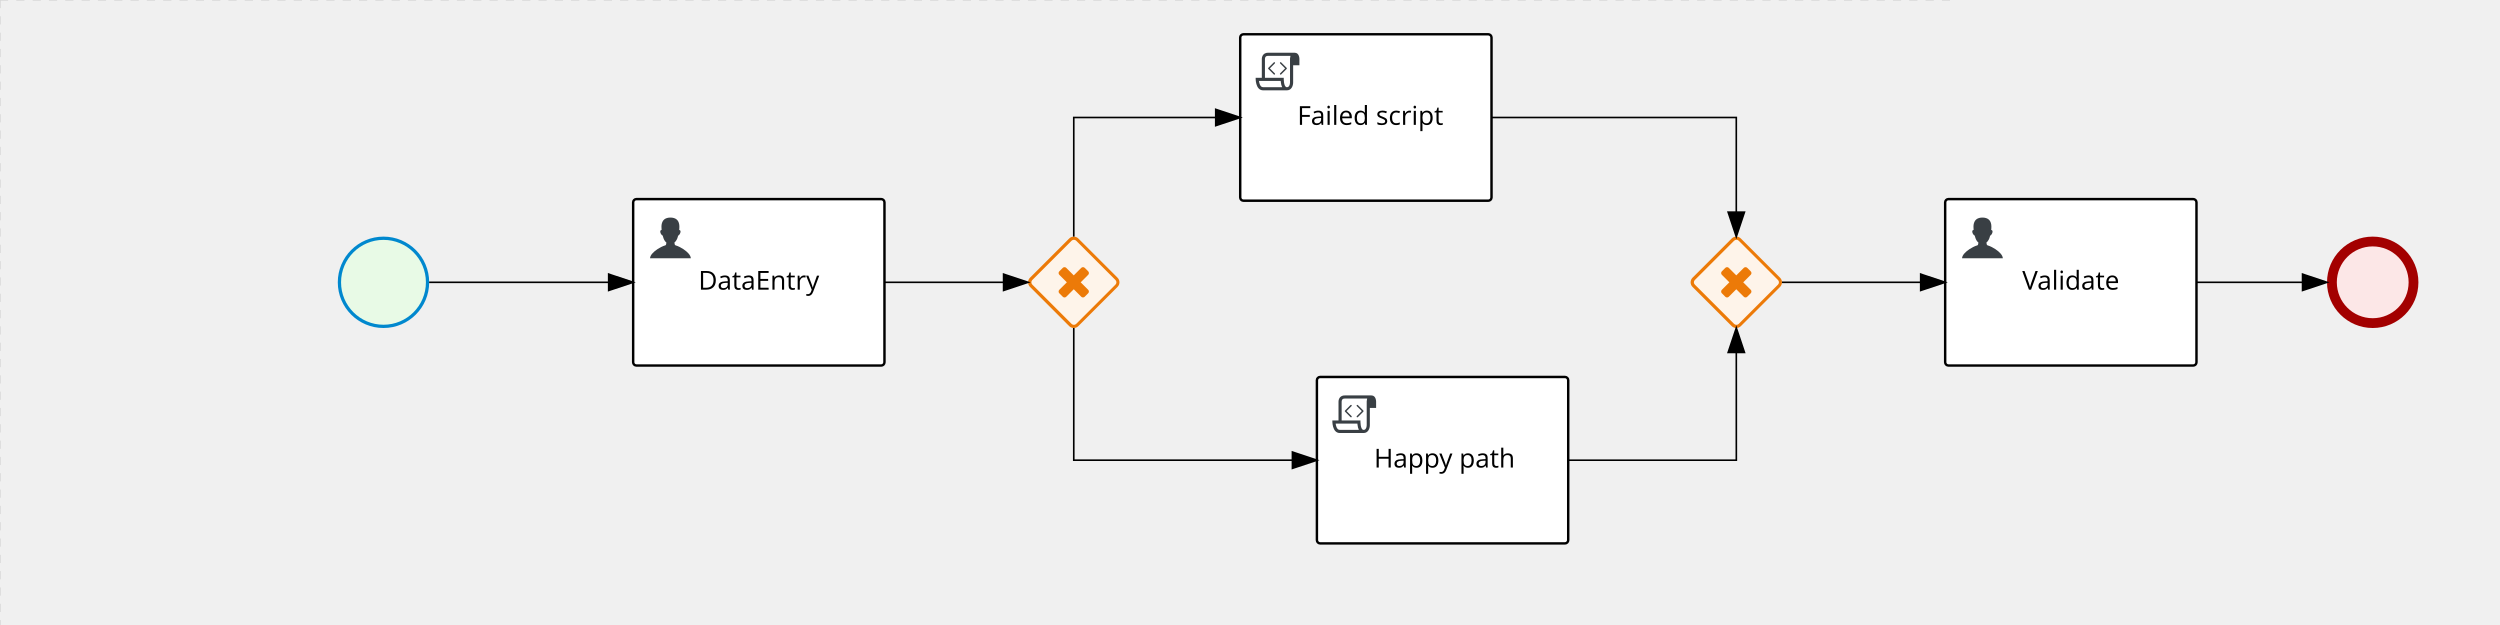
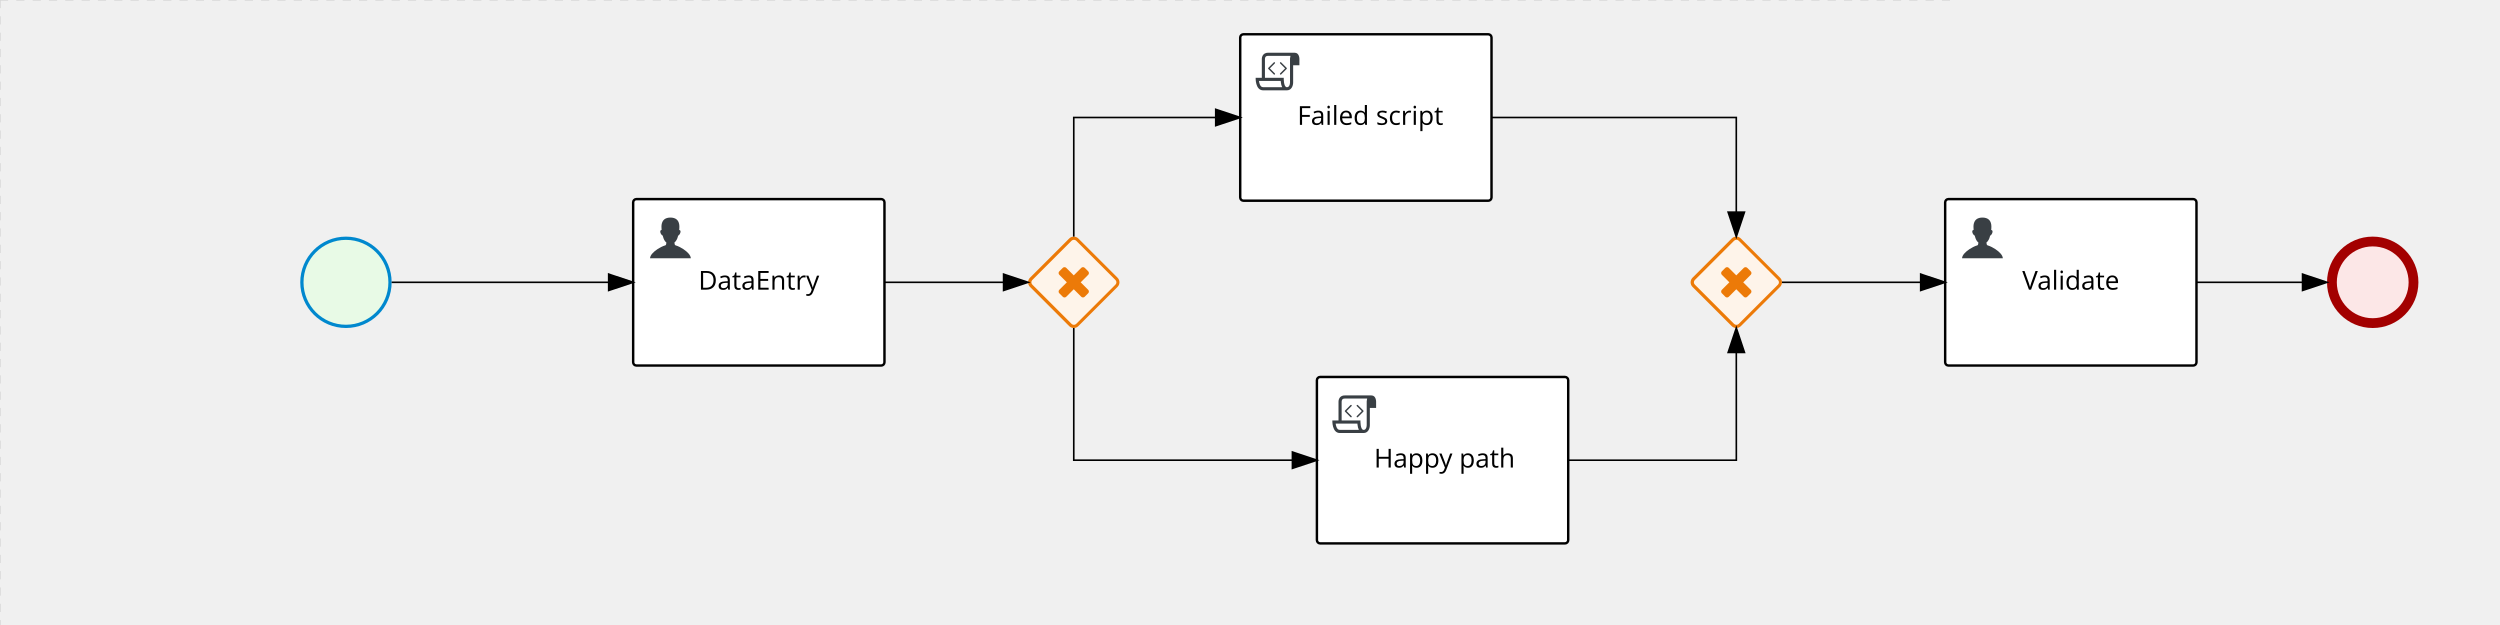
<svg xmlns="http://www.w3.org/2000/svg" version="1.1" width="1532" height="383" viewBox="0 0 1532 383">
  <defs />
  <g transform="matrix(1,0,0,1,0,0)">
    <g>
      <g>
        <g>
          <path fill="none" stroke="#d3d3d3" paint-order="fill stroke markers" d=" M 0 0 L 1200 0" stroke-miterlimit="10" stroke-opacity="0.8" stroke-dasharray="5" />
        </g>
        <g>
          <path fill="none" stroke="#d3d3d3" paint-order="fill stroke markers" d=" M 0 0 L 0 800" stroke-miterlimit="10" stroke-opacity="0.8" stroke-dasharray="5" />
        </g>
      </g>
      <g id="_DA23A57D-292D-4261-BDF8-081614D1EF1C" bpmn2nodeid="_DA23A57D-292D-4261-BDF8-081614D1EF1C" transform="matrix(1,0,0,1,760,21)">
        <g>
          <path fill="none" stroke="none" />
        </g>
        <g transform="matrix(1,0,0,1,0,0)">
          <path fill="#ffffff" stroke="none" id="_DA23A57D-292D-4261-BDF8-081614D1EF1C?shapeType=BACKGROUND" paint-order="stroke fill markers" d=" M 2 0 L 152 0 L 152 0 A 2 2 0 0 1 154 2 L 154 100 L 154 100 A 2 2 0 0 1 152 102 L 2 102 L 2 102 A 2 2 0 0 1 0 100 L 0 2 L 0 2 A 2 2 0 0 1 2 0 Z" />
        </g>
        <g transform="matrix(1,0,0,1,0,0)">
          <path fill="none" stroke="#000000" id="_DA23A57D-292D-4261-BDF8-081614D1EF1C?shapeType=BORDER&amp;renderType=STROKE" paint-order="fill stroke markers" d=" M 2 0 L 152 0 L 152 0 A 2 2 0 0 1 154 2 L 154 100 L 154 100 A 2 2 0 0 1 152 102 L 2 102 L 2 102 A 2 2 0 0 1 0 100 L 0 2 L 0 2 A 2 2 0 0 1 2 0 Z" stroke-miterlimit="10" stroke-width="1.5" stroke-dasharray="" />
        </g>
        <g>
          <g transform="matrix(0.06,0,0,0.06,9.4,9.4)">
            <g transform="matrix(1,0,0,1,0,0)">
              <path fill="#393f44" stroke="none" id="_DA23A57D-292D-4261-BDF8-081614D1EF1Cundefined" paint-order="stroke fill markers" d=" M 0 0 M 197.3 130.2 C 194.4 127.3 189.6 127.3 186.7 130.2 L 130.2 186.7 C 127.3 189.6 127.3 194.4 130.2 197.3 L 186.7 253.8 C 188.1 255.3 190.1 256 192 256 C 193.9 256 195.9 255.3 197.3 253.7 C 200.2 250.8 200.2 246 197.3 243.1 L 146.2 192 L 197.3 140.8 C 200.2 137.9 200.2 133.1 197.3 130.2 Z" />
            </g>
            <g transform="matrix(1,0,0,1,0,0)">
              <path fill="#393f44" stroke="none" id="_DA23A57D-292D-4261-BDF8-081614D1EF1Cundefined" paint-order="stroke fill markers" d=" M 0 0 M 261.3 130.2 C 258.4 127.3 253.6 127.3 250.7 130.2 C 247.8 133.1 247.8 137.9 250.7 140.8 L 301.8 191.9 L 250.7 243 C 247.8 245.9 247.8 250.7 250.7 253.6 C 252.1 255.3 254.1 256 256 256 C 257.9 256 259.9 255.3 261.3 253.8 L 317.8 197.3 C 320.7 194.4 320.7 189.6 317.8 186.7 L 261.3 130.2 Z" />
            </g>
            <g transform="matrix(1,0,0,1,0,0)">
              <path fill="#393f44" stroke="none" id="_DA23A57D-292D-4261-BDF8-081614D1EF1Cundefined" paint-order="stroke fill markers" d=" M 0 0 M 400 32 C 400 32 152.8 32 128 32 C 62 32 64 96 64 96 L 64 288 L 1 288 C 1 288 -4 416 78 416 L 320 416 C 368 416 384 368 384 336 C 384 314.2 384 224.4 384 160 L 448 160 L 448 96 C 448 96 449 32 400 32 Z M 0 0 M 78 383.9 C 68.5 383.9 61.6 381.1 55.5 374.9 C 43.4 362.4 37.5 339.6 34.9 320 L 256.9 320 C 257.1 322.7 257.3 325.4 257.6 328.2 C 260 351.6 264.7 370.1 271.9 383.9 L 78 383.9 L 78 383.9 Z M 0 0 M 352 336 C 352 345.9 349.6 360.3 342.9 371 C 337.2 380.1 330.4 384 320 384 C 285 384 288 288 288 288 L 96 288 L 96 96 L 96 95.9 L 96 95.1 C 96 90.6 97.6 78.3 104.7 71.2 C 106.5 69.4 111.9 64 128 64 L 356.5 64 C 354.4 72.8 352.8 81.8 352.2 89.9 C 352.2 90.5 352.1 91.1 352.1 91.7 C 352.1 92 352.1 92.3 352.1 92.6 C 352 94.8 352 96 352 96 L 352 160 L 352 336 Z" />
            </g>
          </g>
        </g>
        <g transform="matrix(1,0,0,1,35,43.5)">
          <text fill="#000000" stroke="none" font-family="Open Sans" font-size="12pt" font-style="normal" font-weight="normal" text-decoration="normal" x="44.734" y="12" text-anchor="middle" dominant-baseline="alphabetic">Failed script</text>
        </g>
      </g>
      <g id="_3488CC6B-54C9-4573-AEAE-C71DB5ADD85A" bpmn2nodeid="_3488CC6B-54C9-4573-AEAE-C71DB5ADD85A" transform="matrix(1,0,0,1,388,122)">
        <g>
          <path fill="none" stroke="none" />
        </g>
        <g transform="matrix(1,0,0,1,0,0)">
          <path fill="#ffffff" stroke="none" id="_3488CC6B-54C9-4573-AEAE-C71DB5ADD85A?shapeType=BACKGROUND" paint-order="stroke fill markers" d=" M 2 0 L 152 0 L 152 0 A 2 2 0 0 1 154 2 L 154 100 L 154 100 A 2 2 0 0 1 152 102 L 2 102 L 2 102 A 2 2 0 0 1 0 100 L 0 2 L 0 2 A 2 2 0 0 1 2 0 Z" />
        </g>
        <g transform="matrix(1,0,0,1,0,0)">
-           <path fill="none" stroke="#000000" id="_3488CC6B-54C9-4573-AEAE-C71DB5ADD85A?shapeType=BORDER&amp;renderType=STROKE" paint-order="fill stroke markers" d=" M 2 0 L 152 0 L 152 0 A 2 2 0 0 1 154 2 L 154 100 L 154 100 A 2 2 0 0 1 152 102 L 2 102 L 2 102 A 2 2 0 0 1 0 100 L 0 2 L 0 2 A 2 2 0 0 1 2 0 Z" stroke-miterlimit="10" stroke-width="1.5" stroke-dasharray="" />
+           <path fill="none" stroke="rgb(0,0,0)" id="_3488CC6B-54C9-4573-AEAE-C71DB5ADD85A?shapeType=BORDER&amp;renderType=STROKE" paint-order="fill stroke markers" d=" M 2 0 L 152 0 L 152 0 A 2 2 0 0 1 154 2 L 154 100 L 154 100 A 2 2 0 0 1 152 102 L 2 102 L 2 102 A 2 2 0 0 1 0 100 L 0 2 L 0 2 A 2 2 0 0 1 2 0 Z" stroke-miterlimit="10" stroke-width="1.5" stroke-dasharray="" />
        </g>
        <g>
          <g transform="matrix(0.06,0,0,0.06,9.4,9.4)">
            <g transform="matrix(1,0,0,1,0,0)">
              <path fill="#393f44" stroke="none" id="_3488CC6B-54C9-4573-AEAE-C71DB5ADD85Aundefined" paint-order="stroke fill markers" d=" M 0 0 M 16 445.21 C 16 440.869 18.784 431.129 22.001 424.217 C 35.768 394.64 77.283 359.28 129 333.084 C 144.516 325.224 157.347 319.964 167.807 317.174 C 171.932 316.074 175.729 314.414 176.525 313.363 C 178.894 310.234 180.914 302.908 181.727 294.5 L 182.5 286.5 L 178.507 283.455 C 166.303 274.146 154.284 251.678 148.04 226.5 C 145.611 216.707 145.056 215.462 142.984 215.158 C 141.703 214.97 138.083 212.243 134.939 209.099 C 123.233 197.393 116.891 177.376 121.44 166.49 C 123.002 162.751 128.155 159.01 131.75 159.004 C 134.448 159 134.471 158.603 132.914 138.788 C 130.927 113.496 134.279 92.265 143.132 74.076 C 152.232 55.38 167.569 42.882 189.049 36.66 C 210.203 30.532 237.797 30.532 258.951 36.66 C 300.042 48.563 318.958 83.806 314.955 141 C 314.32 150.075 313.624 157.788 313.409 158.14 C 313.194 158.493 314.575 159.073 316.479 159.43 C 328.929 161.766 330.986 177.018 321.496 196.621 C 316.903 206.109 309.357 214.508 304.817 215.185 C 303.023 215.453 302.293 217.146 299.943 226.5 C 296.659 239.567 294.474 245.305 287.948 257.995 C 282.491 268.606 273.035 281.109 268.108 284.229 L 264.871 286.278 L 265.518 292.889 C 266.345 301.33 268.639 309.871 270.877 312.837 C 272.067 314.415 275.002 315.79 280.063 317.139 C 291.069 320.075 303.617 325.274 321 334.102 C 369.815 358.891 410.848 393.758 425.032 422.5 C 429.07 430.682 432 440.232 432 445.21 L 432 448 L 224 448 L 16 448 L 16 445.21 Z" />
            </g>
          </g>
        </g>
        <g transform="matrix(1,0,0,1,4.04,13.68)">
          <g transform="matrix(0.04,0,0,0.04,63.36,69.12)">
            <g transform="matrix(1,0,0,1,0,0)">
              <path fill="none" stroke="none" />
            </g>
            <g transform="matrix(1,0,0,1,0,0)">
              <path fill="none" stroke="none" />
            </g>
          </g>
        </g>
        <g transform="matrix(1,0,0,1,39.96484,43.5)">
          <text fill="#000000" stroke="none" font-family="Open Sans" font-size="12pt" font-style="normal" font-weight="normal" text-decoration="normal" x="37.035" y="12" text-anchor="middle" dominant-baseline="alphabetic">DataEntry</text>
        </g>
      </g>
      <g id="_064DED06-6685-481E-8501-87D9F20008C6" bpmn2nodeid="_064DED06-6685-481E-8501-87D9F20008C6" transform="matrix(1,0,0,1,1036,145)">
        <g>
          <path fill="none" stroke="none" />
        </g>
        <g transform="matrix(0.125,0,0,0.125,0,0)">
          <g transform="matrix(1,0,0,1,0,0)">
            <path fill="#fef4ea" stroke="none" id="_064DED06-6685-481E-8501-87D9F20008C6?shapeType=BACKGROUND" paint-order="stroke fill markers" d=" M 0 0 M 224.4 4.3 C 216.4 4.3 208.4 7.3 202.3 13.4 L 13.5 202.2 C 1.3 214.4 1.3 234.2 13.5 246.4 L 202.2 435.1 C 208.3 441.2 216.4 444.2 224.3 444.2 C 232.2 444.2 240.3 441.2 246.4 435.1 L 435.1 246.4 C 447.3 234.2 447.3 214.4 435.1 202.2 L 246.5 13.4 C 240.4 7.3 232.4 4.3 224.4 4.3 L 224.4 4.3 Z" />
          </g>
          <g>
            <g transform="matrix(1,0,0,1,0,0)">
              <g transform="matrix(1,0,0,1,0,0)">
                <path fill="#ec7a08" stroke="none" id="_064DED06-6685-481E-8501-87D9F20008C6?shapeType=BORDER&amp;renderType=FILL" paint-order="stroke fill markers" d=" M 0 0 M 20.8 212.7 L 213.3 20.2 C 219.6 13.9 229.7 13.9 235.9 20.2 L 428.4 212.7 C 434.7 219 434.7 229.1 428.4 235.3 L 235.9 427.8 C 229.6 434.1 219.5 434.1 213.3 427.8 L 20.8 235.3 C 14.5 229.1 14.5 218.9 20.8 212.7 L 20.8 212.7 Z M 0 0 M 0 224 C 0 232.1 3.1 240.3 9.3 246.5 L 201.5 438.7 C 213.9 451.1 234.1 451.1 246.5 438.7 L 438.7 246.5 C 444.9 240.3 448 232.1 448 224 C 448 215.9 444.9 207.7 438.7 201.5 L 246.5 9.3 C 234.1 -3.1 213.9 -3.1 201.5 9.3 L 9.3 201.5 C 3.1 207.7 0 215.9 0 224 L 0 224 Z" />
              </g>
            </g>
          </g>
          <g>
            <g transform="matrix(1,0,0,1,0,0)">
              <g transform="matrix(1,0,0,1,0,0)">
                <path fill="#ec7a08" stroke="none" id="_064DED06-6685-481E-8501-87D9F20008C6undefined" paint-order="stroke fill markers" d=" M 0 0 M 298.2 269.2 C 298.2 272.6 297.1 275.3 294.7 277.7 L 277.7 294.7 C 275.3 297.1 272.6 298.2 269.2 298.2 C 265.8 298.2 263.1 297.1 260.7 294.7 L 224 258 L 187.2 294.8 C 184.8 297.2 182.1 298.3 178.7 298.3 C 175.3 298.3 172.6 297.2 170.2 294.8 L 153.2 277.8 C 150.8 275.4 149.7 272.7 149.7 269.3 C 149.7 265.9 150.8 263.2 153.2 260.8 L 190 224 L 153.2 187.2 C 150.8 184.8 149.7 182 149.7 178.7 C 149.7 175.3 150.8 172.5 153.2 170.2 L 170.2 153.2 C 172.6 150.8 175.3 149.7 178.7 149.7 C 182.1 149.7 184.8 150.8 187.2 153.2 L 224 190 L 260.8 153.2 C 263.2 150.8 265.9 149.7 269.3 149.7 C 272.7 149.7 275.4 150.8 277.8 153.2 L 294.8 170.2 C 297.2 172.5 298.3 175.3 298.3 178.7 C 298.3 182 297.2 184.8 294.8 187.2 L 258 224 L 294.8 260.8 C 297.1 263.1 298.2 265.9 298.2 269.2 Z" />
              </g>
            </g>
          </g>
        </g>
        <g transform="matrix(1,0,0,1,28,61)" />
      </g>
      <g id="_C321E795-814C-43D4-84CF-80C4715A9AAE" bpmn2nodeid="_C321E795-814C-43D4-84CF-80C4715A9AAE" transform="matrix(1,0,0,1,1426,145)">
        <g>
          <path fill="none" stroke="none" />
        </g>
        <g transform="matrix(0.125,0,0,0.125,0,0)">
          <g transform="matrix(1,0,0,1,0,0)">
            <path fill="#fce7e7" stroke="none" id="_C321E795-814C-43D4-84CF-80C4715A9AAE?shapeType=BACKGROUND" paint-order="stroke fill markers" d=" M 0 0 M 444 224 C 444 263.9 434.2 300.8 414.4 334.5 C 394.7 368.2 368 394.9 334.4 414.5 C 300.8 434.1 263.9 444 224 444 C 184.1 444 147.2 434.2 113.5 414.4 C 79.8 394.7 53.1 368 33.5 334.4 C 13.9 300.8 4 263.9 4 224 C 4 184.1 13.8 147.2 33.6 113.5 C 53.4 79.8 80.1 53.1 113.6 33.5 C 147.1 13.9 184.1 4 224 4 C 263.9 4 300.8 13.8 334.5 33.6 C 368.2 53.4 394.9 80.1 414.5 113.6 C 434.1 147.1 444 184.1 444 224 Z" />
          </g>
          <g>
            <g transform="matrix(1,0,0,1,0,0)">
              <g transform="matrix(1,0,0,1,0,0)">
                <path fill="#a30000" stroke="none" id="_C321E795-814C-43D4-84CF-80C4715A9AAE?shapeType=BORDER&amp;renderType=FILL" paint-order="stroke fill markers" d=" M 0 0 M 224 0 C 100.3 0 0 100.3 0 224 C 0 347.7 100.3 448 224 448 C 347.7 448 448 347.7 448 224 C 448 100.3 347.7 0 224 0 Z M 0 0 M 224 400 C 126.8 400 48 321.2 48 224 C 48 126.8 126.8 48 224 48 C 321.2 48 400 126.8 400 224 C 400 321.2 321.2 400 224 400 Z" />
              </g>
            </g>
          </g>
        </g>
        <g transform="matrix(1,0,0,1,28,61)" />
      </g>
      <g id="_F3CA0ABA-FD7F-415A-B807-816FF23F39E7" bpmn2nodeid="_F3CA0ABA-FD7F-415A-B807-816FF23F39E7" transform="matrix(1,0,0,1,630,145)">
        <g>
          <path fill="none" stroke="none" />
        </g>
        <g transform="matrix(0.125,0,0,0.125,0,0)">
          <g transform="matrix(1,0,0,1,0,0)">
            <path fill="#fef4ea" stroke="none" id="_F3CA0ABA-FD7F-415A-B807-816FF23F39E7?shapeType=BACKGROUND" paint-order="stroke fill markers" d=" M 0 0 M 224.4 4.3 C 216.4 4.3 208.4 7.3 202.3 13.4 L 13.5 202.2 C 1.3 214.4 1.3 234.2 13.5 246.4 L 202.2 435.1 C 208.3 441.2 216.4 444.2 224.3 444.2 C 232.2 444.2 240.3 441.2 246.4 435.1 L 435.1 246.4 C 447.3 234.2 447.3 214.4 435.1 202.2 L 246.5 13.4 C 240.4 7.3 232.4 4.3 224.4 4.3 L 224.4 4.3 Z" />
          </g>
          <g>
            <g transform="matrix(1,0,0,1,0,0)">
              <g transform="matrix(1,0,0,1,0,0)">
                <path fill="#ec7a08" stroke="none" id="_F3CA0ABA-FD7F-415A-B807-816FF23F39E7?shapeType=BORDER&amp;renderType=FILL" paint-order="stroke fill markers" d=" M 0 0 M 20.8 212.7 L 213.3 20.2 C 219.6 13.9 229.7 13.9 235.9 20.2 L 428.4 212.7 C 434.7 219 434.7 229.1 428.4 235.3 L 235.9 427.8 C 229.6 434.1 219.5 434.1 213.3 427.8 L 20.8 235.3 C 14.5 229.1 14.5 218.9 20.8 212.7 L 20.8 212.7 Z M 0 0 M 0 224 C 0 232.1 3.1 240.3 9.3 246.5 L 201.5 438.7 C 213.9 451.1 234.1 451.1 246.5 438.7 L 438.7 246.5 C 444.9 240.3 448 232.1 448 224 C 448 215.9 444.9 207.7 438.7 201.5 L 246.5 9.3 C 234.1 -3.1 213.9 -3.1 201.5 9.3 L 9.3 201.5 C 3.1 207.7 0 215.9 0 224 L 0 224 Z" />
              </g>
            </g>
          </g>
          <g>
            <g transform="matrix(1,0,0,1,0,0)">
              <g transform="matrix(1,0,0,1,0,0)">
                <path fill="#ec7a08" stroke="none" id="_F3CA0ABA-FD7F-415A-B807-816FF23F39E7undefined" paint-order="stroke fill markers" d=" M 0 0 M 298.2 269.2 C 298.2 272.6 297.1 275.3 294.7 277.7 L 277.7 294.7 C 275.3 297.1 272.6 298.2 269.2 298.2 C 265.8 298.2 263.1 297.1 260.7 294.7 L 224 258 L 187.2 294.8 C 184.8 297.2 182.1 298.3 178.7 298.3 C 175.3 298.3 172.6 297.2 170.2 294.8 L 153.2 277.8 C 150.8 275.4 149.7 272.7 149.7 269.3 C 149.7 265.9 150.8 263.2 153.2 260.8 L 190 224 L 153.2 187.2 C 150.8 184.8 149.7 182 149.7 178.7 C 149.7 175.3 150.8 172.5 153.2 170.2 L 170.2 153.2 C 172.6 150.8 175.3 149.7 178.7 149.7 C 182.1 149.7 184.8 150.8 187.2 153.2 L 224 190 L 260.8 153.2 C 263.2 150.8 265.9 149.7 269.3 149.7 C 272.7 149.7 275.4 150.8 277.8 153.2 L 294.8 170.2 C 297.2 172.5 298.3 175.3 298.3 178.7 C 298.3 182 297.2 184.8 294.8 187.2 L 258 224 L 294.8 260.8 C 297.1 263.1 298.2 265.9 298.2 269.2 Z" />
              </g>
            </g>
          </g>
        </g>
        <g transform="matrix(1,0,0,1,28,61)" />
      </g>
      <g id="_DA13472C-13AB-4461-A236-4D4EA6D9F3DA" bpmn2nodeid="_DA13472C-13AB-4461-A236-4D4EA6D9F3DA" transform="matrix(1,0,0,1,807,231)">
        <g>
          <path fill="none" stroke="none" />
        </g>
        <g transform="matrix(1,0,0,1,0,0)">
          <path fill="#ffffff" stroke="none" id="_DA13472C-13AB-4461-A236-4D4EA6D9F3DA?shapeType=BACKGROUND" paint-order="stroke fill markers" d=" M 2 0 L 152 0 L 152 0 A 2 2 0 0 1 154 2 L 154 100 L 154 100 A 2 2 0 0 1 152 102 L 2 102 L 2 102 A 2 2 0 0 1 0 100 L 0 2 L 0 2 A 2 2 0 0 1 2 0 Z" />
        </g>
        <g transform="matrix(1,0,0,1,0,0)">
          <path fill="none" stroke="#000000" id="_DA13472C-13AB-4461-A236-4D4EA6D9F3DA?shapeType=BORDER&amp;renderType=STROKE" paint-order="fill stroke markers" d=" M 2 0 L 152 0 L 152 0 A 2 2 0 0 1 154 2 L 154 100 L 154 100 A 2 2 0 0 1 152 102 L 2 102 L 2 102 A 2 2 0 0 1 0 100 L 0 2 L 0 2 A 2 2 0 0 1 2 0 Z" stroke-miterlimit="10" stroke-width="1.5" stroke-dasharray="" />
        </g>
        <g>
          <g transform="matrix(0.06,0,0,0.06,9.4,9.4)">
            <g transform="matrix(1,0,0,1,0,0)">
              <path fill="#393f44" stroke="none" id="_DA13472C-13AB-4461-A236-4D4EA6D9F3DAundefined" paint-order="stroke fill markers" d=" M 0 0 M 197.3 130.2 C 194.4 127.3 189.6 127.3 186.7 130.2 L 130.2 186.7 C 127.3 189.6 127.3 194.4 130.2 197.3 L 186.7 253.8 C 188.1 255.3 190.1 256 192 256 C 193.9 256 195.9 255.3 197.3 253.7 C 200.2 250.8 200.2 246 197.3 243.1 L 146.2 192 L 197.3 140.8 C 200.2 137.9 200.2 133.1 197.3 130.2 Z" />
            </g>
            <g transform="matrix(1,0,0,1,0,0)">
              <path fill="#393f44" stroke="none" id="_DA13472C-13AB-4461-A236-4D4EA6D9F3DAundefined" paint-order="stroke fill markers" d=" M 0 0 M 261.3 130.2 C 258.4 127.3 253.6 127.3 250.7 130.2 C 247.8 133.1 247.8 137.9 250.7 140.8 L 301.8 191.9 L 250.7 243 C 247.8 245.9 247.8 250.7 250.7 253.6 C 252.1 255.3 254.1 256 256 256 C 257.9 256 259.9 255.3 261.3 253.8 L 317.8 197.3 C 320.7 194.4 320.7 189.6 317.8 186.7 L 261.3 130.2 Z" />
            </g>
            <g transform="matrix(1,0,0,1,0,0)">
              <path fill="#393f44" stroke="none" id="_DA13472C-13AB-4461-A236-4D4EA6D9F3DAundefined" paint-order="stroke fill markers" d=" M 0 0 M 400 32 C 400 32 152.8 32 128 32 C 62 32 64 96 64 96 L 64 288 L 1 288 C 1 288 -4 416 78 416 L 320 416 C 368 416 384 368 384 336 C 384 314.2 384 224.4 384 160 L 448 160 L 448 96 C 448 96 449 32 400 32 Z M 0 0 M 78 383.9 C 68.5 383.9 61.6 381.1 55.5 374.9 C 43.4 362.4 37.5 339.6 34.9 320 L 256.9 320 C 257.1 322.7 257.3 325.4 257.6 328.2 C 260 351.6 264.7 370.1 271.9 383.9 L 78 383.9 L 78 383.9 Z M 0 0 M 352 336 C 352 345.9 349.6 360.3 342.9 371 C 337.2 380.1 330.4 384 320 384 C 285 384 288 288 288 288 L 96 288 L 96 96 L 96 95.9 L 96 95.1 C 96 90.6 97.6 78.3 104.7 71.2 C 106.5 69.4 111.9 64 128 64 L 356.5 64 C 354.4 72.8 352.8 81.8 352.2 89.9 C 352.2 90.5 352.1 91.1 352.1 91.7 C 352.1 92 352.1 92.3 352.1 92.6 C 352 94.8 352 96 352 96 L 352 160 L 352 336 Z" />
            </g>
          </g>
        </g>
        <g transform="matrix(1,0,0,1,35,43.5)">
          <text fill="#000000" stroke="none" font-family="Open Sans" font-size="12pt" font-style="normal" font-weight="normal" text-decoration="normal" x="43.191" y="12" text-anchor="middle" dominant-baseline="alphabetic">Happy path</text>
        </g>
      </g>
      <g id="_2AA45267-F765-4E75-82E7-0F90B1D496AC" bpmn2nodeid="_2AA45267-F765-4E75-82E7-0F90B1D496AC" transform="matrix(1,0,0,1,1192,122)">
        <g>
          <path fill="none" stroke="none" />
        </g>
        <g transform="matrix(1,0,0,1,0,0)">
          <path fill="#ffffff" stroke="none" id="_2AA45267-F765-4E75-82E7-0F90B1D496AC?shapeType=BACKGROUND" paint-order="stroke fill markers" d=" M 2 0 L 152 0 L 152 0 A 2 2 0 0 1 154 2 L 154 100 L 154 100 A 2 2 0 0 1 152 102 L 2 102 L 2 102 A 2 2 0 0 1 0 100 L 0 2 L 0 2 A 2 2 0 0 1 2 0 Z" />
        </g>
        <g transform="matrix(1,0,0,1,0,0)">
          <path fill="none" stroke="#000000" id="_2AA45267-F765-4E75-82E7-0F90B1D496AC?shapeType=BORDER&amp;renderType=STROKE" paint-order="fill stroke markers" d=" M 2 0 L 152 0 L 152 0 A 2 2 0 0 1 154 2 L 154 100 L 154 100 A 2 2 0 0 1 152 102 L 2 102 L 2 102 A 2 2 0 0 1 0 100 L 0 2 L 0 2 A 2 2 0 0 1 2 0 Z" stroke-miterlimit="10" stroke-width="1.5" stroke-dasharray="" />
        </g>
        <g>
          <g transform="matrix(0.06,0,0,0.06,9.4,9.4)">
            <g transform="matrix(1,0,0,1,0,0)">
              <path fill="#393f44" stroke="none" id="_2AA45267-F765-4E75-82E7-0F90B1D496ACundefined" paint-order="stroke fill markers" d=" M 0 0 M 16 445.21 C 16 440.869 18.784 431.129 22.001 424.217 C 35.768 394.64 77.283 359.28 129 333.084 C 144.516 325.224 157.347 319.964 167.807 317.174 C 171.932 316.074 175.729 314.414 176.525 313.363 C 178.894 310.234 180.914 302.908 181.727 294.5 L 182.5 286.5 L 178.507 283.455 C 166.303 274.146 154.284 251.678 148.04 226.5 C 145.611 216.707 145.056 215.462 142.984 215.158 C 141.703 214.97 138.083 212.243 134.939 209.099 C 123.233 197.393 116.891 177.376 121.44 166.49 C 123.002 162.751 128.155 159.01 131.75 159.004 C 134.448 159 134.471 158.603 132.914 138.788 C 130.927 113.496 134.279 92.265 143.132 74.076 C 152.232 55.38 167.569 42.882 189.049 36.66 C 210.203 30.532 237.797 30.532 258.951 36.66 C 300.042 48.563 318.958 83.806 314.955 141 C 314.32 150.075 313.624 157.788 313.409 158.14 C 313.194 158.493 314.575 159.073 316.479 159.43 C 328.929 161.766 330.986 177.018 321.496 196.621 C 316.903 206.109 309.357 214.508 304.817 215.185 C 303.023 215.453 302.293 217.146 299.943 226.5 C 296.659 239.567 294.474 245.305 287.948 257.995 C 282.491 268.606 273.035 281.109 268.108 284.229 L 264.871 286.278 L 265.518 292.889 C 266.345 301.33 268.639 309.871 270.877 312.837 C 272.067 314.415 275.002 315.79 280.063 317.139 C 291.069 320.075 303.617 325.274 321 334.102 C 369.815 358.891 410.848 393.758 425.032 422.5 C 429.07 430.682 432 440.232 432 445.21 L 432 448 L 224 448 L 16 448 L 16 445.21 Z" />
            </g>
          </g>
        </g>
        <g transform="matrix(1,0,0,1,4.04,13.68)">
          <g transform="matrix(0.04,0,0,0.04,63.36,69.12)">
            <g transform="matrix(1,0,0,1,0,0)">
              <path fill="none" stroke="none" />
            </g>
            <g transform="matrix(1,0,0,1,0,0)">
              <path fill="none" stroke="none" />
            </g>
          </g>
        </g>
        <g transform="matrix(1,0,0,1,47.23828,43.5)">
          <text fill="#000000" stroke="none" font-family="Open Sans" font-size="12pt" font-style="normal" font-weight="normal" text-decoration="normal" x="29.762" y="12" text-anchor="middle" dominant-baseline="alphabetic">Validate</text>
        </g>
      </g>
      <g id="_8730A65C-6EEF-42D1-A1F2-927EF3B77BA8" bpmn2nodeid="_8730A65C-6EEF-42D1-A1F2-927EF3B77BA8">
        <g>
          <path fill="none" stroke="#000000" paint-order="fill stroke markers" d=" M 542 173 L 615 173" stroke-miterlimit="10" stroke-dasharray="" />
        </g>
        <g transform="matrix(1,0,0,1,542,173)" />
        <g transform="matrix(6.123233995736766e-17,1,-1,6.123233995736766e-17,630,168)">
          <path fill="#000000" stroke="#000000" paint-order="fill stroke markers" d=" M 10 15 L 0 15 L 5 0 Z" stroke-miterlimit="10" stroke-dasharray="" />
        </g>
        <g transform="matrix(1,0,0,1,542,163)" />
      </g>
      <g id="_B3260A64-C5E4-41A7-A069-48479F90C2F2" bpmn2nodeid="_B3260A64-C5E4-41A7-A069-48479F90C2F2">
        <g>
          <path fill="none" stroke="#000000" paint-order="fill stroke markers" d=" M 658 145 L 658 72 L 745 72" stroke-miterlimit="10" stroke-dasharray="" />
        </g>
        <g transform="matrix(1,0,0,1,658,145)" />
        <g transform="matrix(6.123233995736766e-17,1,-1,6.123233995736766e-17,760,67)">
          <path fill="#000000" stroke="#000000" paint-order="fill stroke markers" d=" M 10 15 L 0 15 L 5 0 Z" stroke-miterlimit="10" stroke-dasharray="" />
        </g>
        <g transform="matrix(1,0,0,1,668,108.5)" />
      </g>
      <g id="_75D33130-4238-4B2F-84E7-005CF52F6ADD" bpmn2nodeid="_75D33130-4238-4B2F-84E7-005CF52F6ADD">
        <g>
          <path fill="none" stroke="#000000" paint-order="fill stroke markers" d=" M 914 72 L 1064 72 L 1064 130" stroke-miterlimit="10" stroke-dasharray="" />
        </g>
        <g transform="matrix(1,0,0,1,914,72)" />
        <g transform="matrix(-1,1.2246467991473532e-16,-1.2246467991473532e-16,-1,1069,145)">
          <path fill="#000000" stroke="#000000" paint-order="fill stroke markers" d=" M 10 15 L 0 15 L 5 0 Z" stroke-miterlimit="10" stroke-dasharray="" />
        </g>
        <g transform="matrix(1,0,0,1,914,62)" />
      </g>
      <g id="_51FBAEDF-C0DE-42AD-A990-F632BE52E6F8" bpmn2nodeid="_51FBAEDF-C0DE-42AD-A990-F632BE52E6F8">
        <g>
          <path fill="none" stroke="#000000" paint-order="fill stroke markers" d=" M 1092 173 L 1177 173" stroke-miterlimit="10" stroke-dasharray="" />
        </g>
        <g transform="matrix(1,0,0,1,1092,173)" />
        <g transform="matrix(6.123233995736766e-17,1,-1,6.123233995736766e-17,1192,168)">
          <path fill="#000000" stroke="#000000" paint-order="fill stroke markers" d=" M 10 15 L 0 15 L 5 0 Z" stroke-miterlimit="10" stroke-dasharray="" />
        </g>
        <g transform="matrix(1,0,0,1,1092,163)" />
      </g>
      <g id="_841D7408-6C64-455F-8D52-CAA8DAF8A3FF" bpmn2nodeid="_841D7408-6C64-455F-8D52-CAA8DAF8A3FF">
        <g>
          <path fill="none" stroke="#000000" paint-order="fill stroke markers" d=" M 1346 173 L 1411 173" stroke-miterlimit="10" stroke-dasharray="" />
        </g>
        <g transform="matrix(1,0,0,1,1346,173)" />
        <g transform="matrix(6.123233995736766e-17,1,-1,6.123233995736766e-17,1426,168)">
          <path fill="#000000" stroke="#000000" paint-order="fill stroke markers" d=" M 10 15 L 0 15 L 5 0 Z" stroke-miterlimit="10" stroke-dasharray="" />
        </g>
        <g transform="matrix(1,0,0,1,1346,163)" />
      </g>
      <g id="_8FA2D625-3C9B-4AC2-A2D6-A7E696A66CD9" bpmn2nodeid="_8FA2D625-3C9B-4AC2-A2D6-A7E696A66CD9">
        <g>
-           <path fill="none" stroke="rgb(0,0,0)" paint-order="fill stroke markers" d=" M 658 201 L 658 282 L 792 282" stroke-miterlimit="10" stroke-dasharray="" />
+           <path fill="none" stroke="#000000" paint-order="fill stroke markers" d=" M 658 201 L 658 282 L 792 282" stroke-miterlimit="10" stroke-dasharray="" />
        </g>
        <g transform="matrix(1,0,0,1,658,201)" />
        <g transform="matrix(6.123233995736766e-17,1,-1,6.123233995736766e-17,807,277)">
-           <path fill="rgb(0,0,0)" stroke="rgb(0,0,0)" paint-order="fill stroke markers" d=" M 10 15 L 0 15 L 5 0 Z" stroke-miterlimit="10" stroke-dasharray="" />
+           <path fill="#000000" stroke="#000000" paint-order="fill stroke markers" d=" M 10 15 L 0 15 L 5 0 Z" stroke-miterlimit="10" stroke-dasharray="" />
        </g>
        <g transform="matrix(1,0,0,1,668,241.5)" />
      </g>
      <g id="_B3ABA7A4-F8EE-4FCA-A724-17798C591CCE" bpmn2nodeid="_B3ABA7A4-F8EE-4FCA-A724-17798C591CCE">
        <g>
          <path fill="none" stroke="#000000" paint-order="fill stroke markers" d=" M 961 282 L 1064.026 282 L 1064.01 216" stroke-miterlimit="10" stroke-dasharray="" />
        </g>
        <g transform="matrix(1,0,0,1,961,282)" />
        <g transform="matrix(1,-0.000239661,0.000239661,1,1059.007,201.0012)">
          <path fill="#000000" stroke="#000000" paint-order="fill stroke markers" d=" M 10 15 L 0 15 L 5 0 Z" stroke-miterlimit="10" stroke-dasharray="" />
        </g>
        <g transform="matrix(1,0,0,1,961,272)" />
      </g>
      <g transform="matrix(1,0,0,1,760,21)" />
      <g transform="matrix(1,0,0,1,388,122)" />
      <g transform="matrix(1,0,0,1,1036,145)" />
      <g transform="matrix(1,0,0,1,1426,145)" />
      <g transform="matrix(1,0,0,1,630,145)" />
      <g transform="matrix(1,0,0,1,807,231)" />
      <g transform="matrix(1,0,0,1,1192,122)" />
-       <g id="_B16E0531-6BAD-4BD9-BE8E-BAC9066C0CA8" bpmn2nodeid="_B16E0531-6BAD-4BD9-BE8E-BAC9066C0CA8" transform="matrix(1,0,0,1,207,145)">
+       <g id="_B16E0531-6BAD-4BD9-BE8E-BAC9066C0CA8" bpmn2nodeid="_B16E0531-6BAD-4BD9-BE8E-BAC9066C0CA8" transform="matrix(1,0,0,1,184,145)">
        <g>
          <path fill="none" stroke="none" />
        </g>
        <g transform="matrix(0.125,0,0,0.125,0,0)">
          <g transform="matrix(1,0,0,1,0,0)">
            <path fill="#e8fae6" stroke="none" id="_B16E0531-6BAD-4BD9-BE8E-BAC9066C0CA8?shapeType=BACKGROUND" paint-order="stroke fill markers" d=" M 0 0 M 444 224 C 444 263.9 434.2 300.8 414.4 334.5 C 394.7 368.2 368 394.9 334.4 414.5 C 300.8 434.1 263.9 444 224 444 C 184.1 444 147.2 434.2 113.5 414.4 C 79.8 394.7 53.1 368 33.5 334.4 C 13.9 300.8 4 263.9 4 224 C 4 184.1 13.8 147.2 33.6 113.5 C 53.4 79.8 80.1 53.1 113.6 33.5 C 147.1 13.9 184.1 4 224 4 C 263.9 4 300.8 13.8 334.5 33.6 C 368.2 53.4 394.9 80.1 414.5 113.6 C 434.1 147.1 444 184.1 444 224 Z" />
          </g>
          <g>
            <g transform="matrix(1,0,0,1,0,0)">
              <g transform="matrix(1,0,0,1,0,0)">
                <path fill="rgb(0,136,206)" stroke="none" id="_B16E0531-6BAD-4BD9-BE8E-BAC9066C0CA8?shapeType=BORDER&amp;renderType=FILL" paint-order="stroke fill markers" d=" M 0 0 M 224 0 C 100.3 0 0 100.3 0 224 C 0 347.7 100.3 448 224 448 C 347.7 448 448 347.7 448 224 C 448 100.3 347.7 0 224 0 Z M 0 0 M 224 432 C 109.1 432 16 338.9 16 224 C 16 109.1 109.1 16 224 16 C 338.9 16 432 109.1 432 224 C 432 338.9 338.9 432 224 432 Z" />
              </g>
            </g>
          </g>
        </g>
        <g transform="matrix(1,0,0,1,28,61)" />
      </g>
      <g id="_94B9FCB8-E47E-4770-9DE4-65247D0C63B0" bpmn2nodeid="_94B9FCB8-E47E-4770-9DE4-65247D0C63B0">
        <g>
-           <path fill="none" stroke="#000000" paint-order="fill stroke markers" d=" M 263 173 L 373 173" stroke-miterlimit="10" stroke-dasharray="" />
-         </g>
-         <g transform="matrix(1,0,0,1,263,173)" />
+           <path fill="none" stroke="#000000" paint-order="fill stroke markers" d=" M 240 173 L 373 173" stroke-miterlimit="10" stroke-dasharray="" />
+         </g>
+         <g transform="matrix(1,0,0,1,240,173)" />
        <g transform="matrix(6.123233995736766e-17,1,-1,6.123233995736766e-17,388,168)">
          <path fill="#000000" stroke="#000000" paint-order="fill stroke markers" d=" M 10 15 L 0 15 L 5 0 Z" stroke-miterlimit="10" stroke-dasharray="" />
        </g>
-         <g transform="matrix(1,0,0,1,263,163)" />
-       </g>
-       <g transform="matrix(1,0,0,1,207,145)" />
+         <g transform="matrix(1,0,0,1,240,163)" />
+       </g>
+       <g transform="matrix(1,0,0,1,184,145)" />
    </g>
  </g>
</svg>
